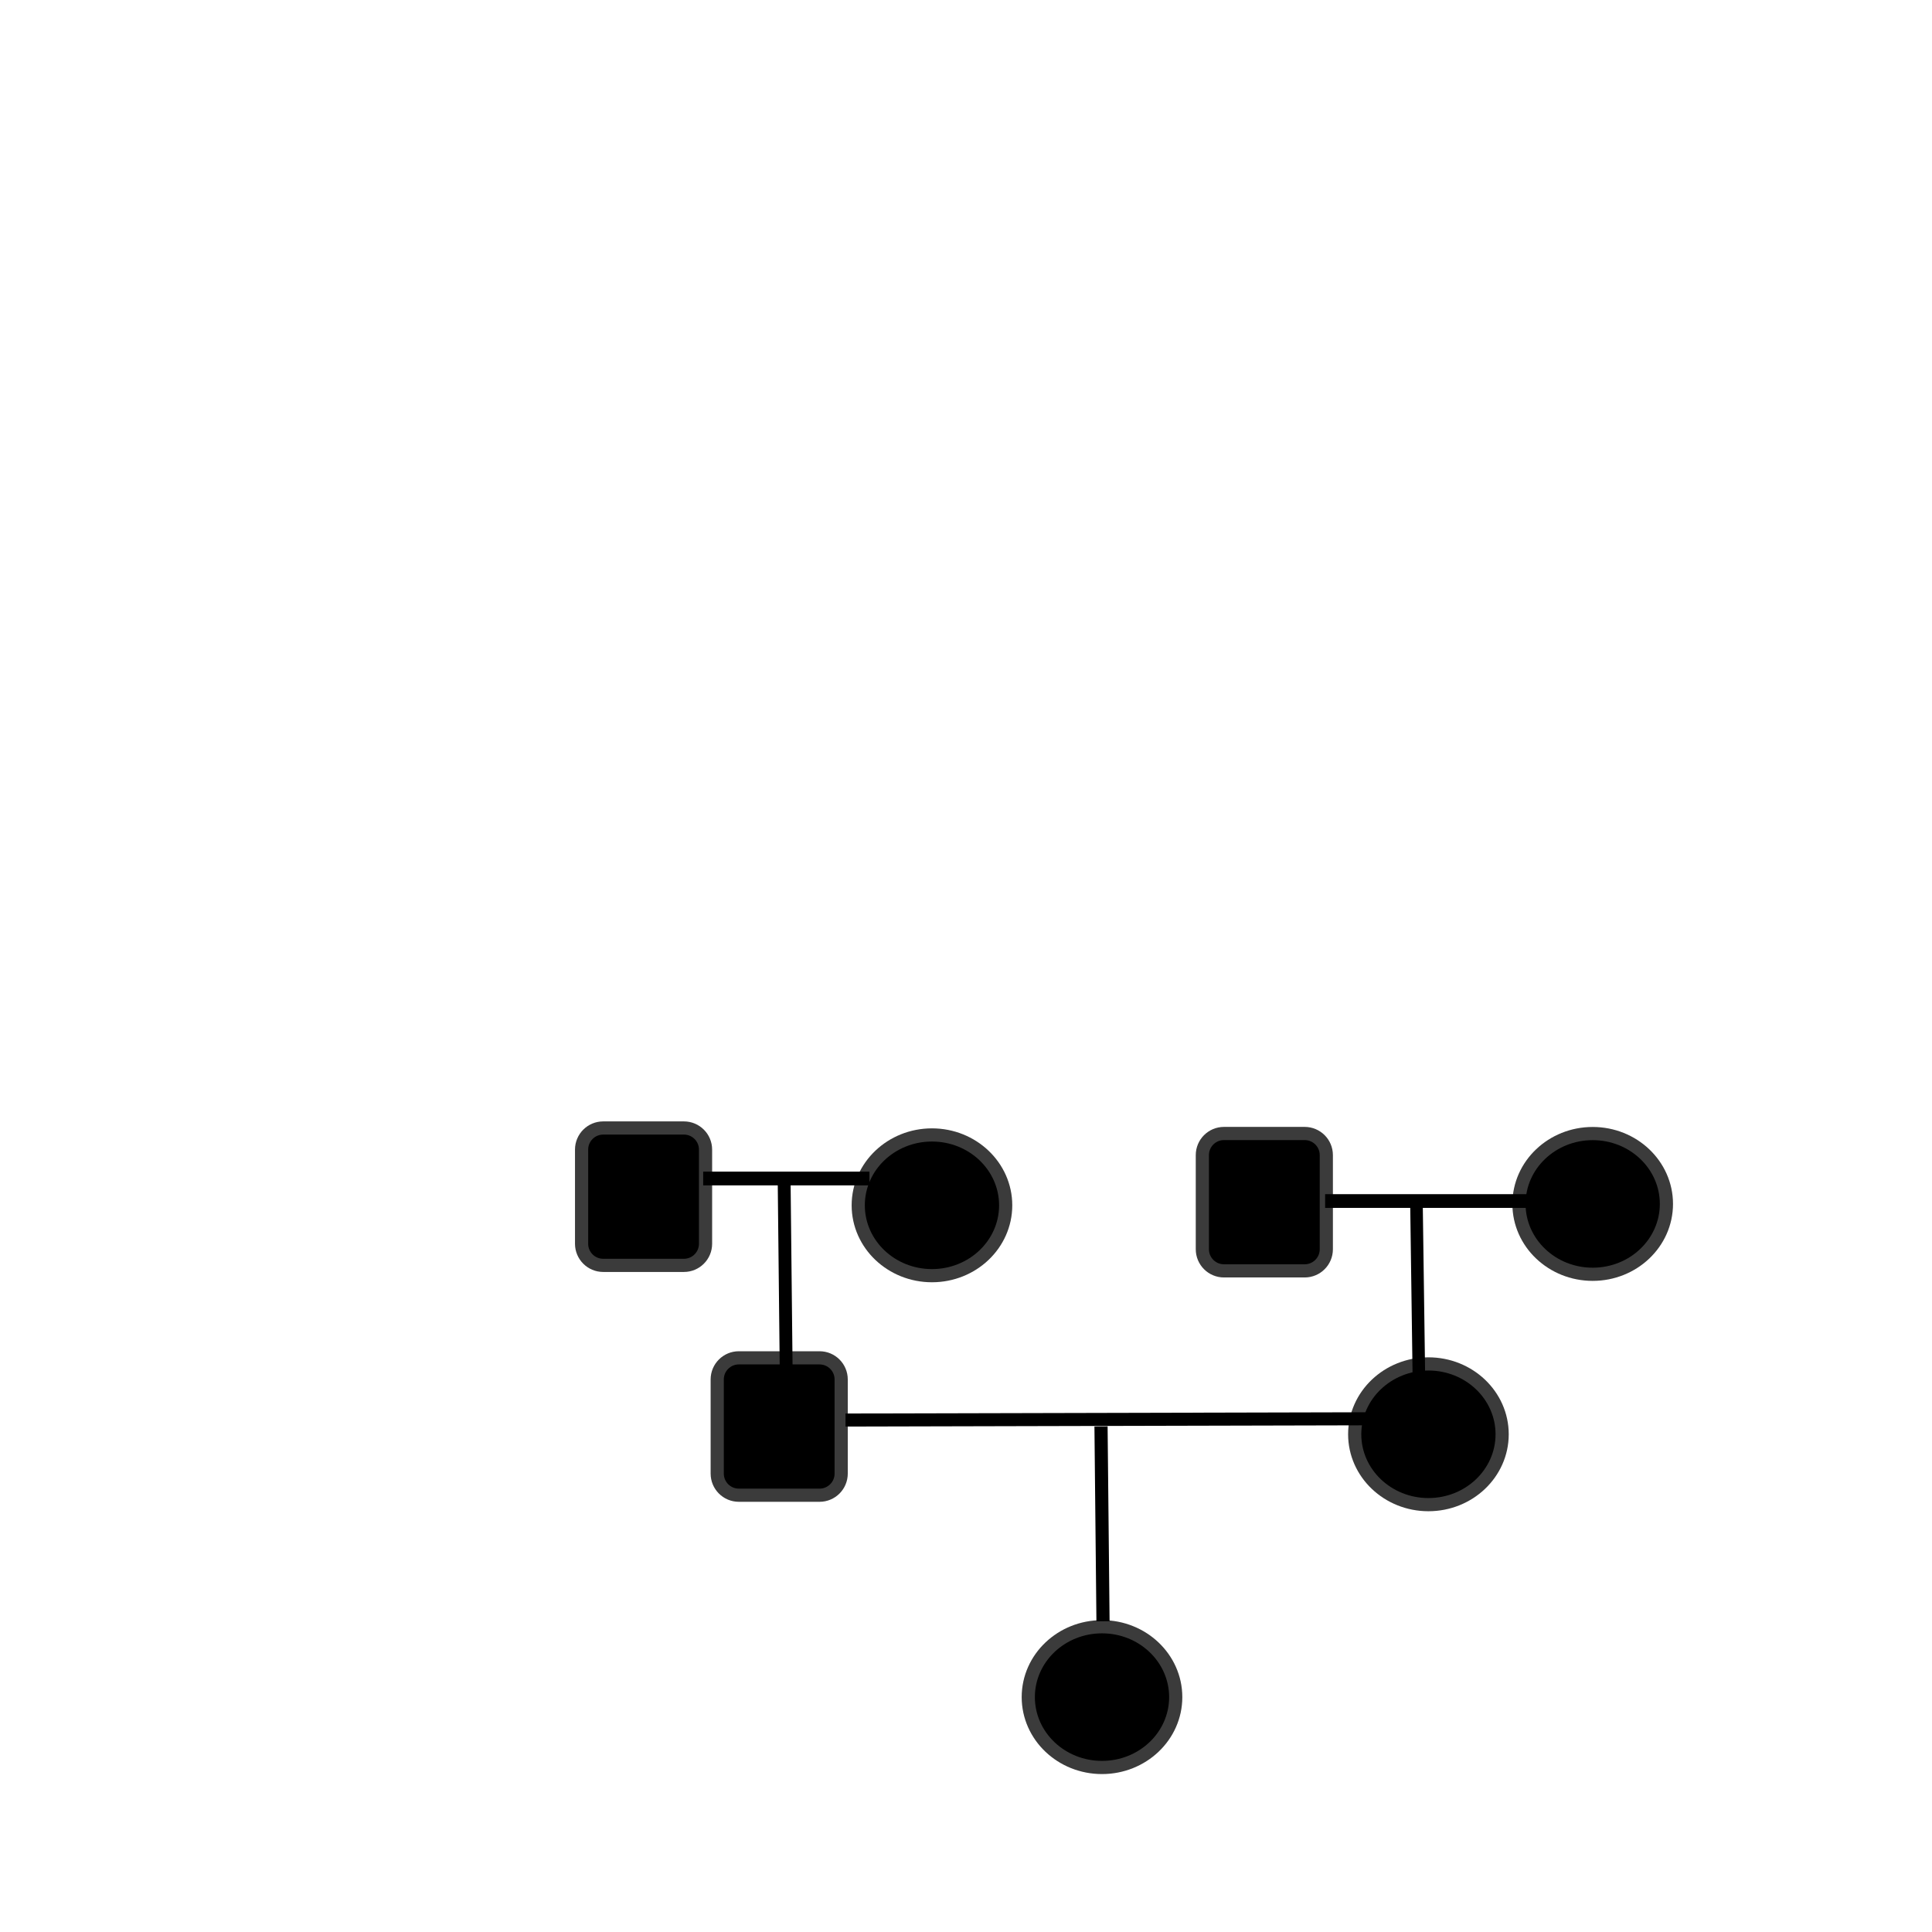
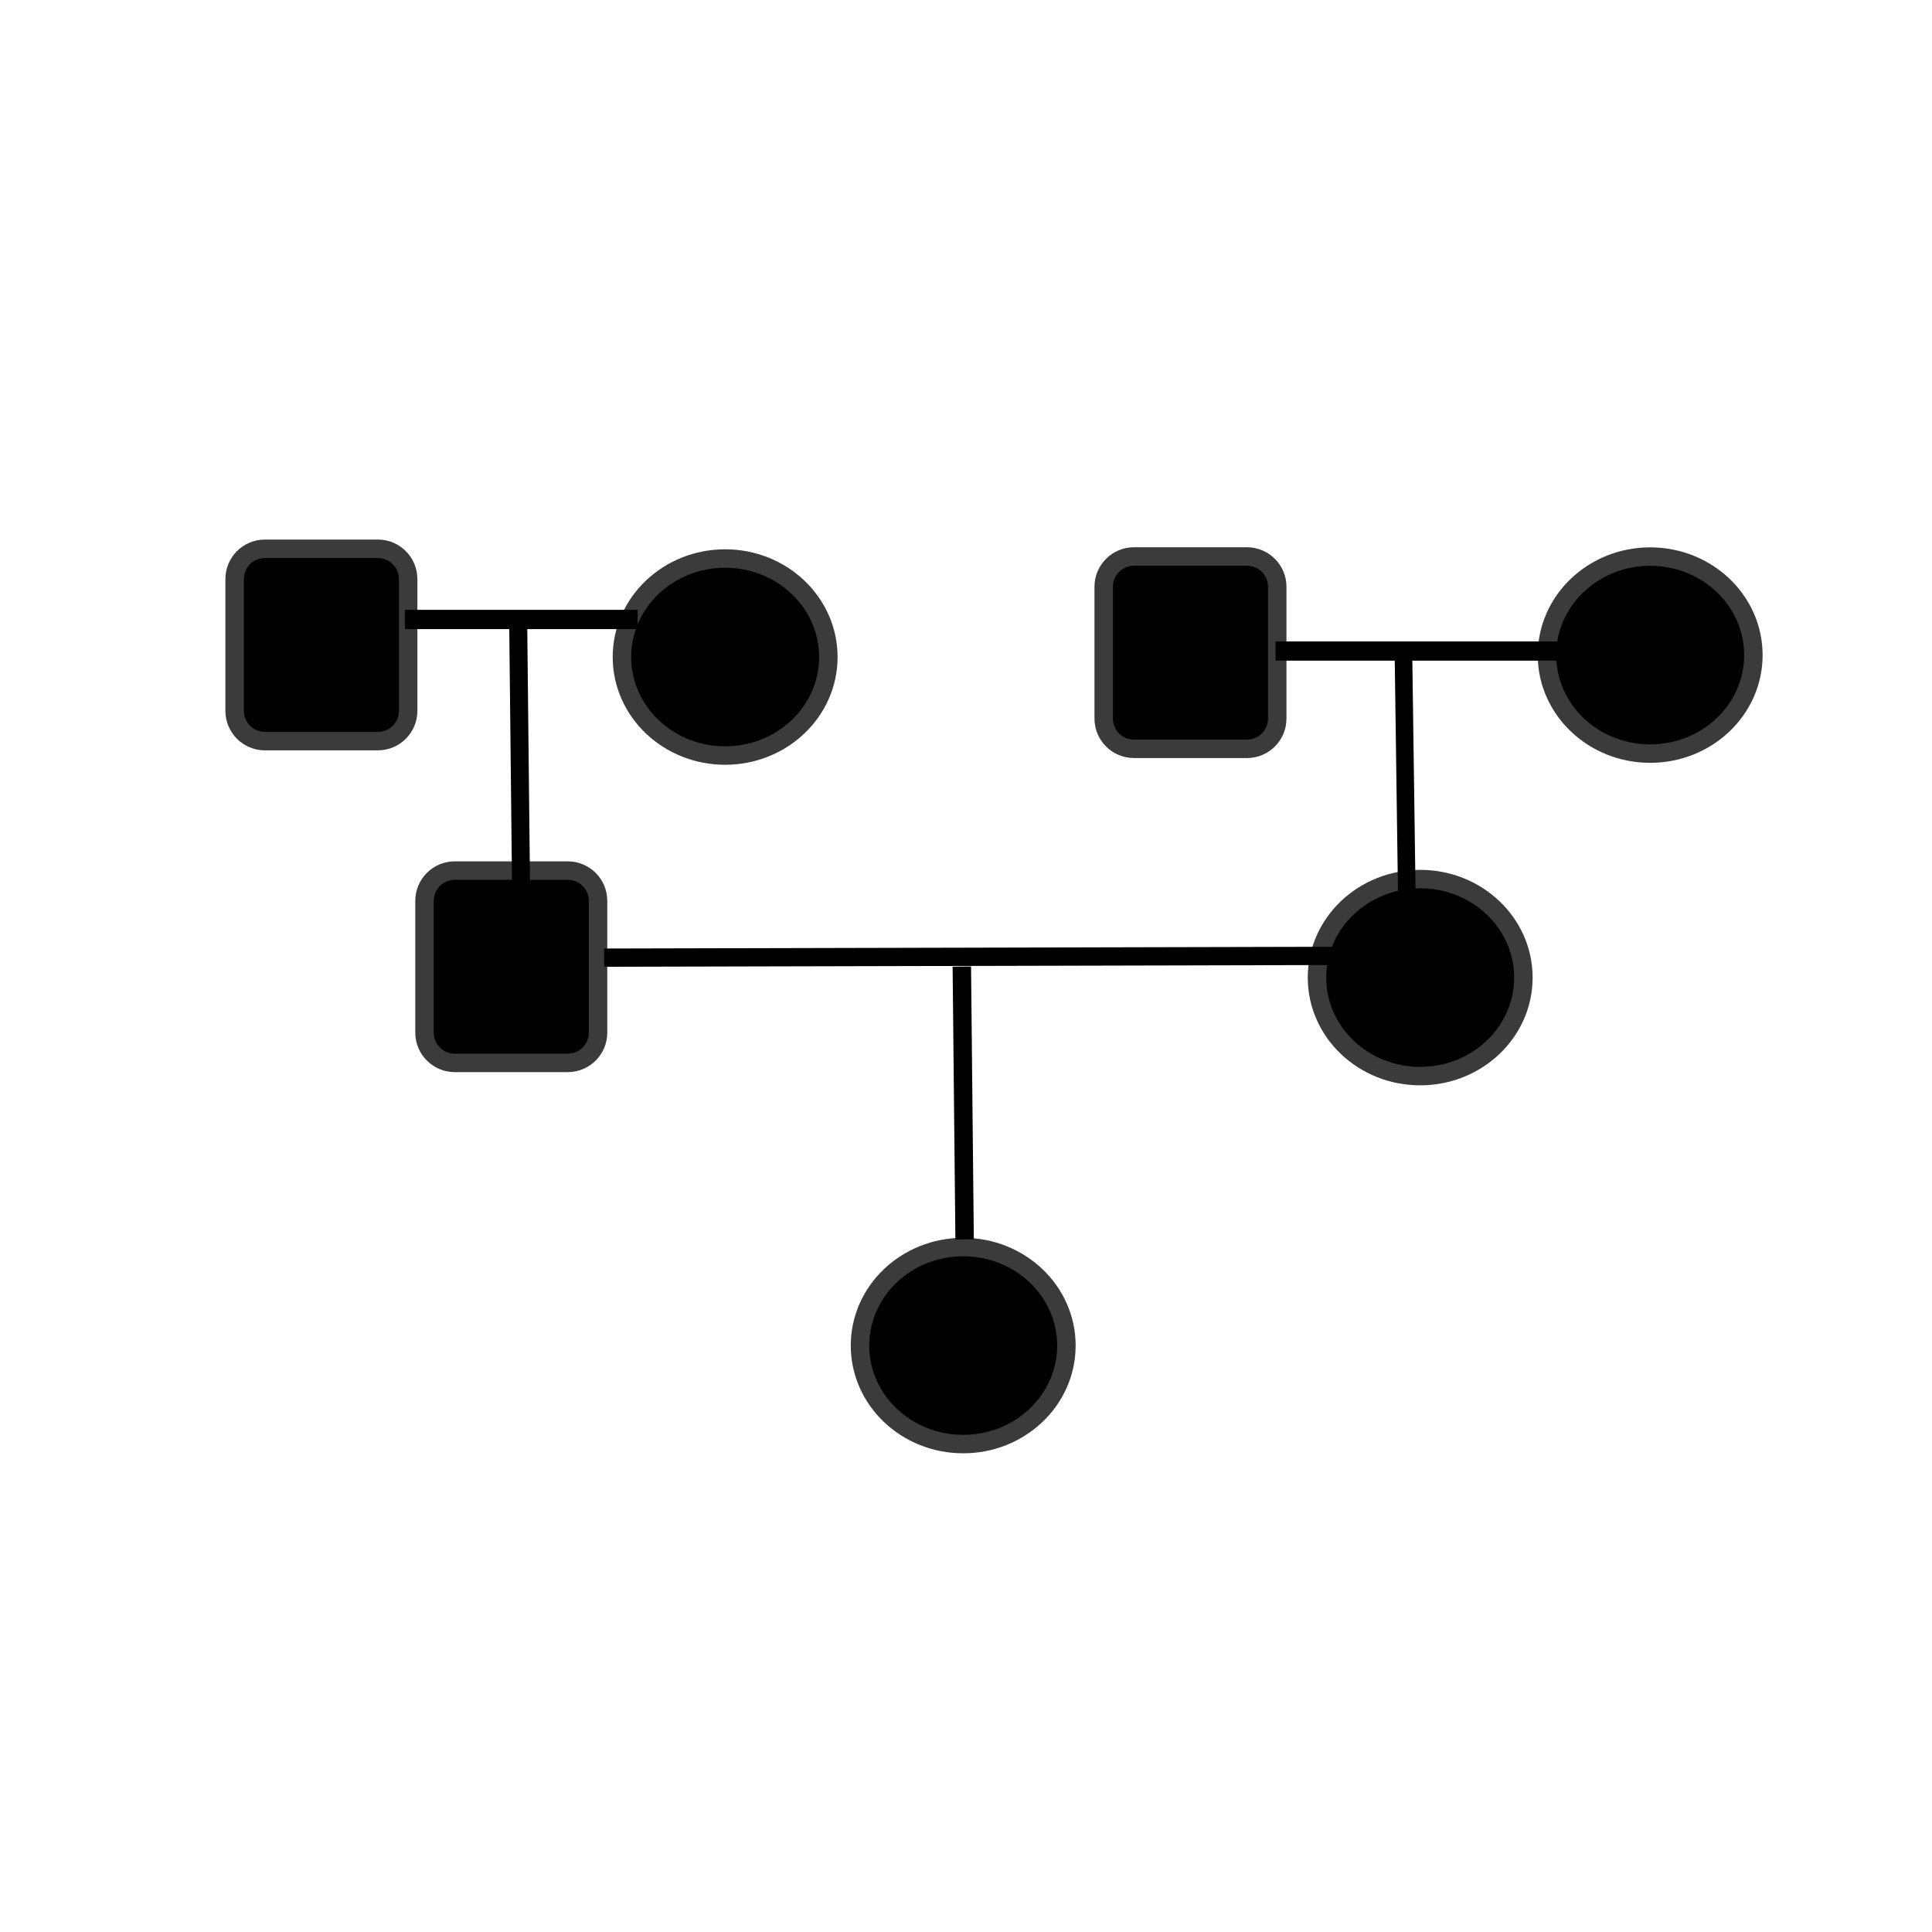
- <svg xmlns="http://www.w3.org/2000/svg" width="100" height="100" viewBox="0 0 150 210">
+ <svg xmlns="http://www.w3.org/2000/svg" width="70" height="70" viewBox="40 80 100 150">
  <g>
    <rect style="fill:#000000;stroke:#000000;stroke-width:2.865;stroke-miterlimit:4.6;stroke-opacity:0.769;paint-order:fill markers stroke" width="12.041" height="13.5" x="33.932" y="123.324" ry="1.633" />
    <ellipse style="fill:#000000;stroke:#000000;stroke-width:2.865;stroke-miterlimit:4.6;stroke-opacity:0.769;paint-order:fill markers stroke" cx="71.3" cy="131.012" rx="7.297" ry="6.932" />
    <ellipse style="fill:#000000;stroke:#000000;stroke-width:2.865;stroke-miterlimit:4.6;stroke-opacity:0.769;paint-order:fill markers stroke" cx="143.119" cy="130.861" rx="7.297" ry="6.932" />
    <ellipse style="fill:#000000;stroke:#000000;stroke-width:2.865;stroke-miterlimit:4.6;stroke-opacity:0.769;paint-order:fill markers stroke" id="path3115-9" cx="125.263" cy="155.9" rx="7.297" ry="6.932" />
    <rect style="fill:#000000;stroke:#000000;stroke-width:2.865;stroke-miterlimit:4.6;stroke-opacity:0.769;paint-order:fill markers stroke" width="12.041" height="13.5" x="101.407" y="123.922" ry="1.633" />
    <path style="fill:none;fill-rule:evenodd;stroke:#000000;stroke-width:1.492;stroke-linecap:butt;stroke-linejoin:miter;stroke-dasharray:none;stroke-opacity:1" d="m 114.035,130.547 h 21.93" />
    <rect style="fill:#000000;stroke:#000000;stroke-width:2.865;stroke-miterlimit:4.6;stroke-opacity:0.769;paint-order:fill markers stroke" width="12.041" height="13.5" x="48.675" y="148.307" ry="1.633" />
    <ellipse style="fill:#000000;stroke:#000000;stroke-width:2.865;stroke-miterlimit:4.6;stroke-opacity:0.769;paint-order:fill markers stroke" cx="89.783" cy="184.469" rx="7.297" ry="6.932" />
    <path style="fill:none;fill-rule:evenodd;stroke:#000000;stroke-width:1.496;stroke-linecap:butt;stroke-linejoin:miter;stroke-dasharray:none;stroke-opacity:1" d="m 46.433,128.096 18.074,-2.3e-4" />
    <path style="fill:none;fill-rule:evenodd;stroke:#000000;stroke-width:1.365;stroke-linecap:butt;stroke-linejoin:miter;stroke-dasharray:none;stroke-opacity:1" d="m 123.968,131.063 0.258,18.576" />
    <path style="fill:none;fill-rule:evenodd;stroke:#000000;stroke-width:1.397;stroke-linecap:butt;stroke-linejoin:miter;stroke-dasharray:none;stroke-opacity:1" d="m 55.232,128.215 0.216,20.145" />
    <path style="fill:none;fill-rule:evenodd;stroke:#000000;stroke-width:1.418;stroke-linecap:butt;stroke-linejoin:miter;stroke-dasharray:none;stroke-opacity:1" d="m 61.904,154.352 57.824,-0.139" />
    <path style="fill:none;fill-rule:evenodd;stroke:#000000;stroke-width:1.431;stroke-linecap:butt;stroke-linejoin:miter;stroke-dasharray:none;stroke-opacity:1" d="m 89.676,155.045 0.216,21.18" />
  </g>
</svg>
